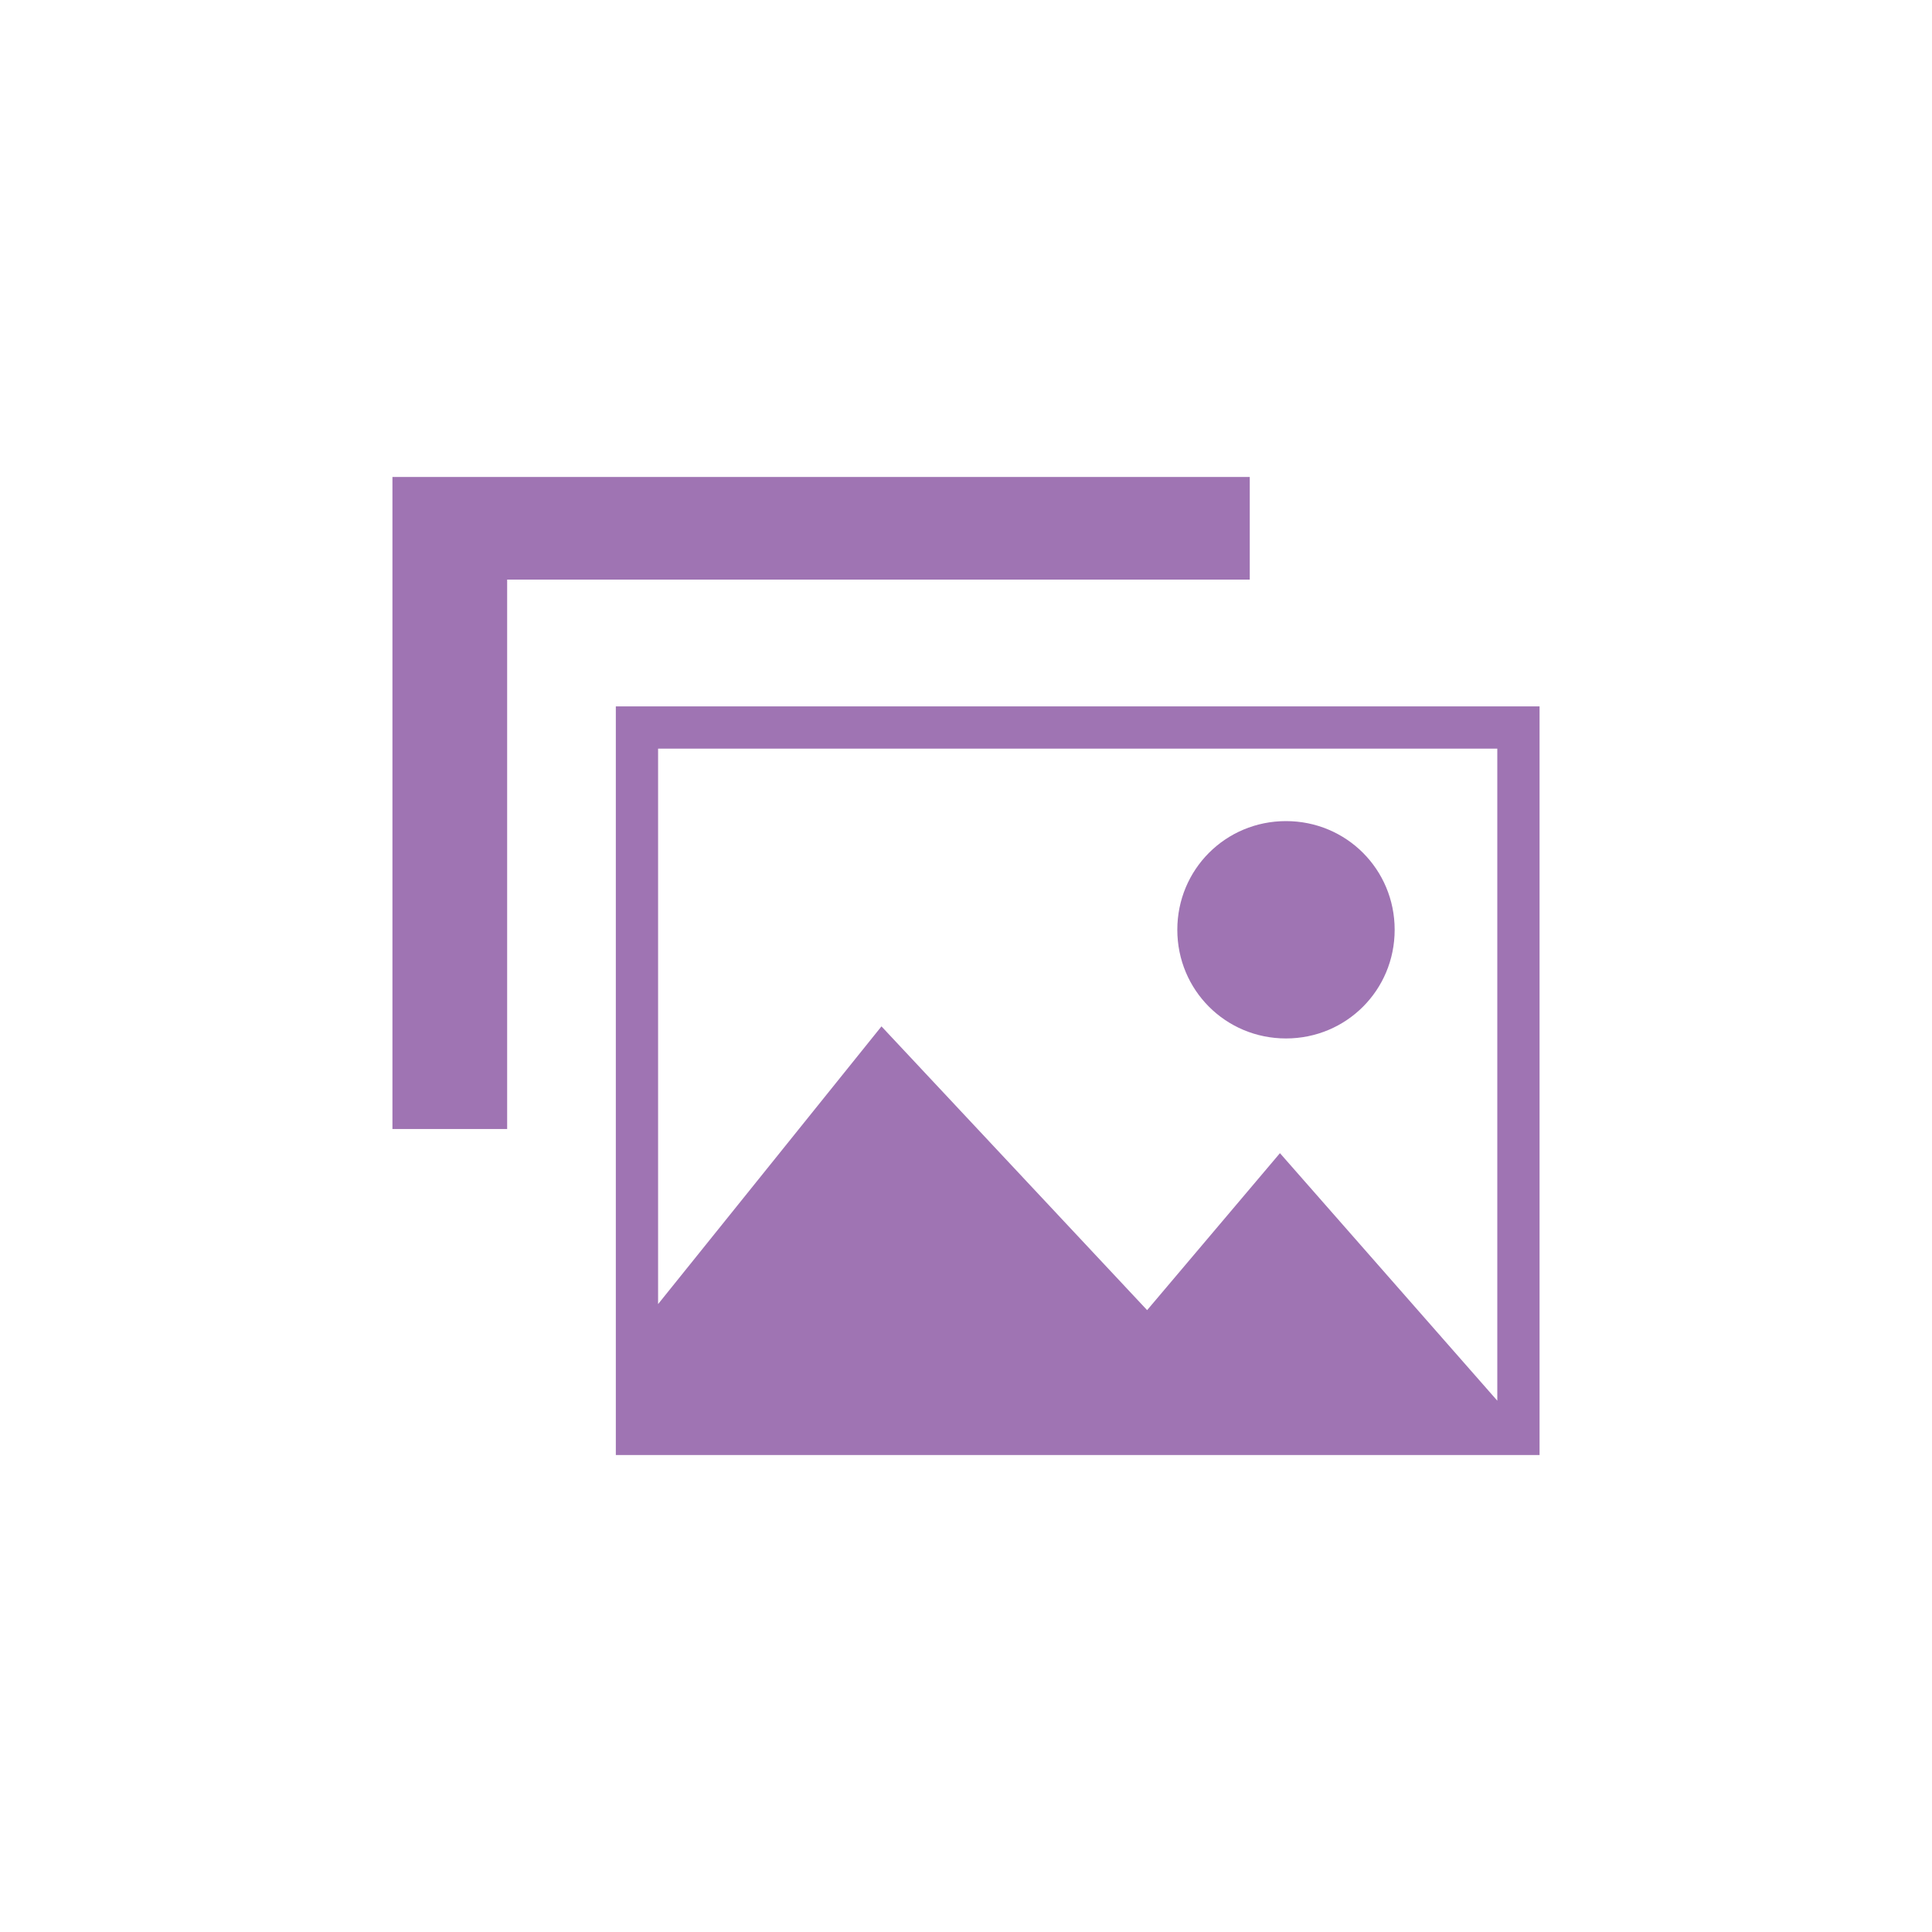
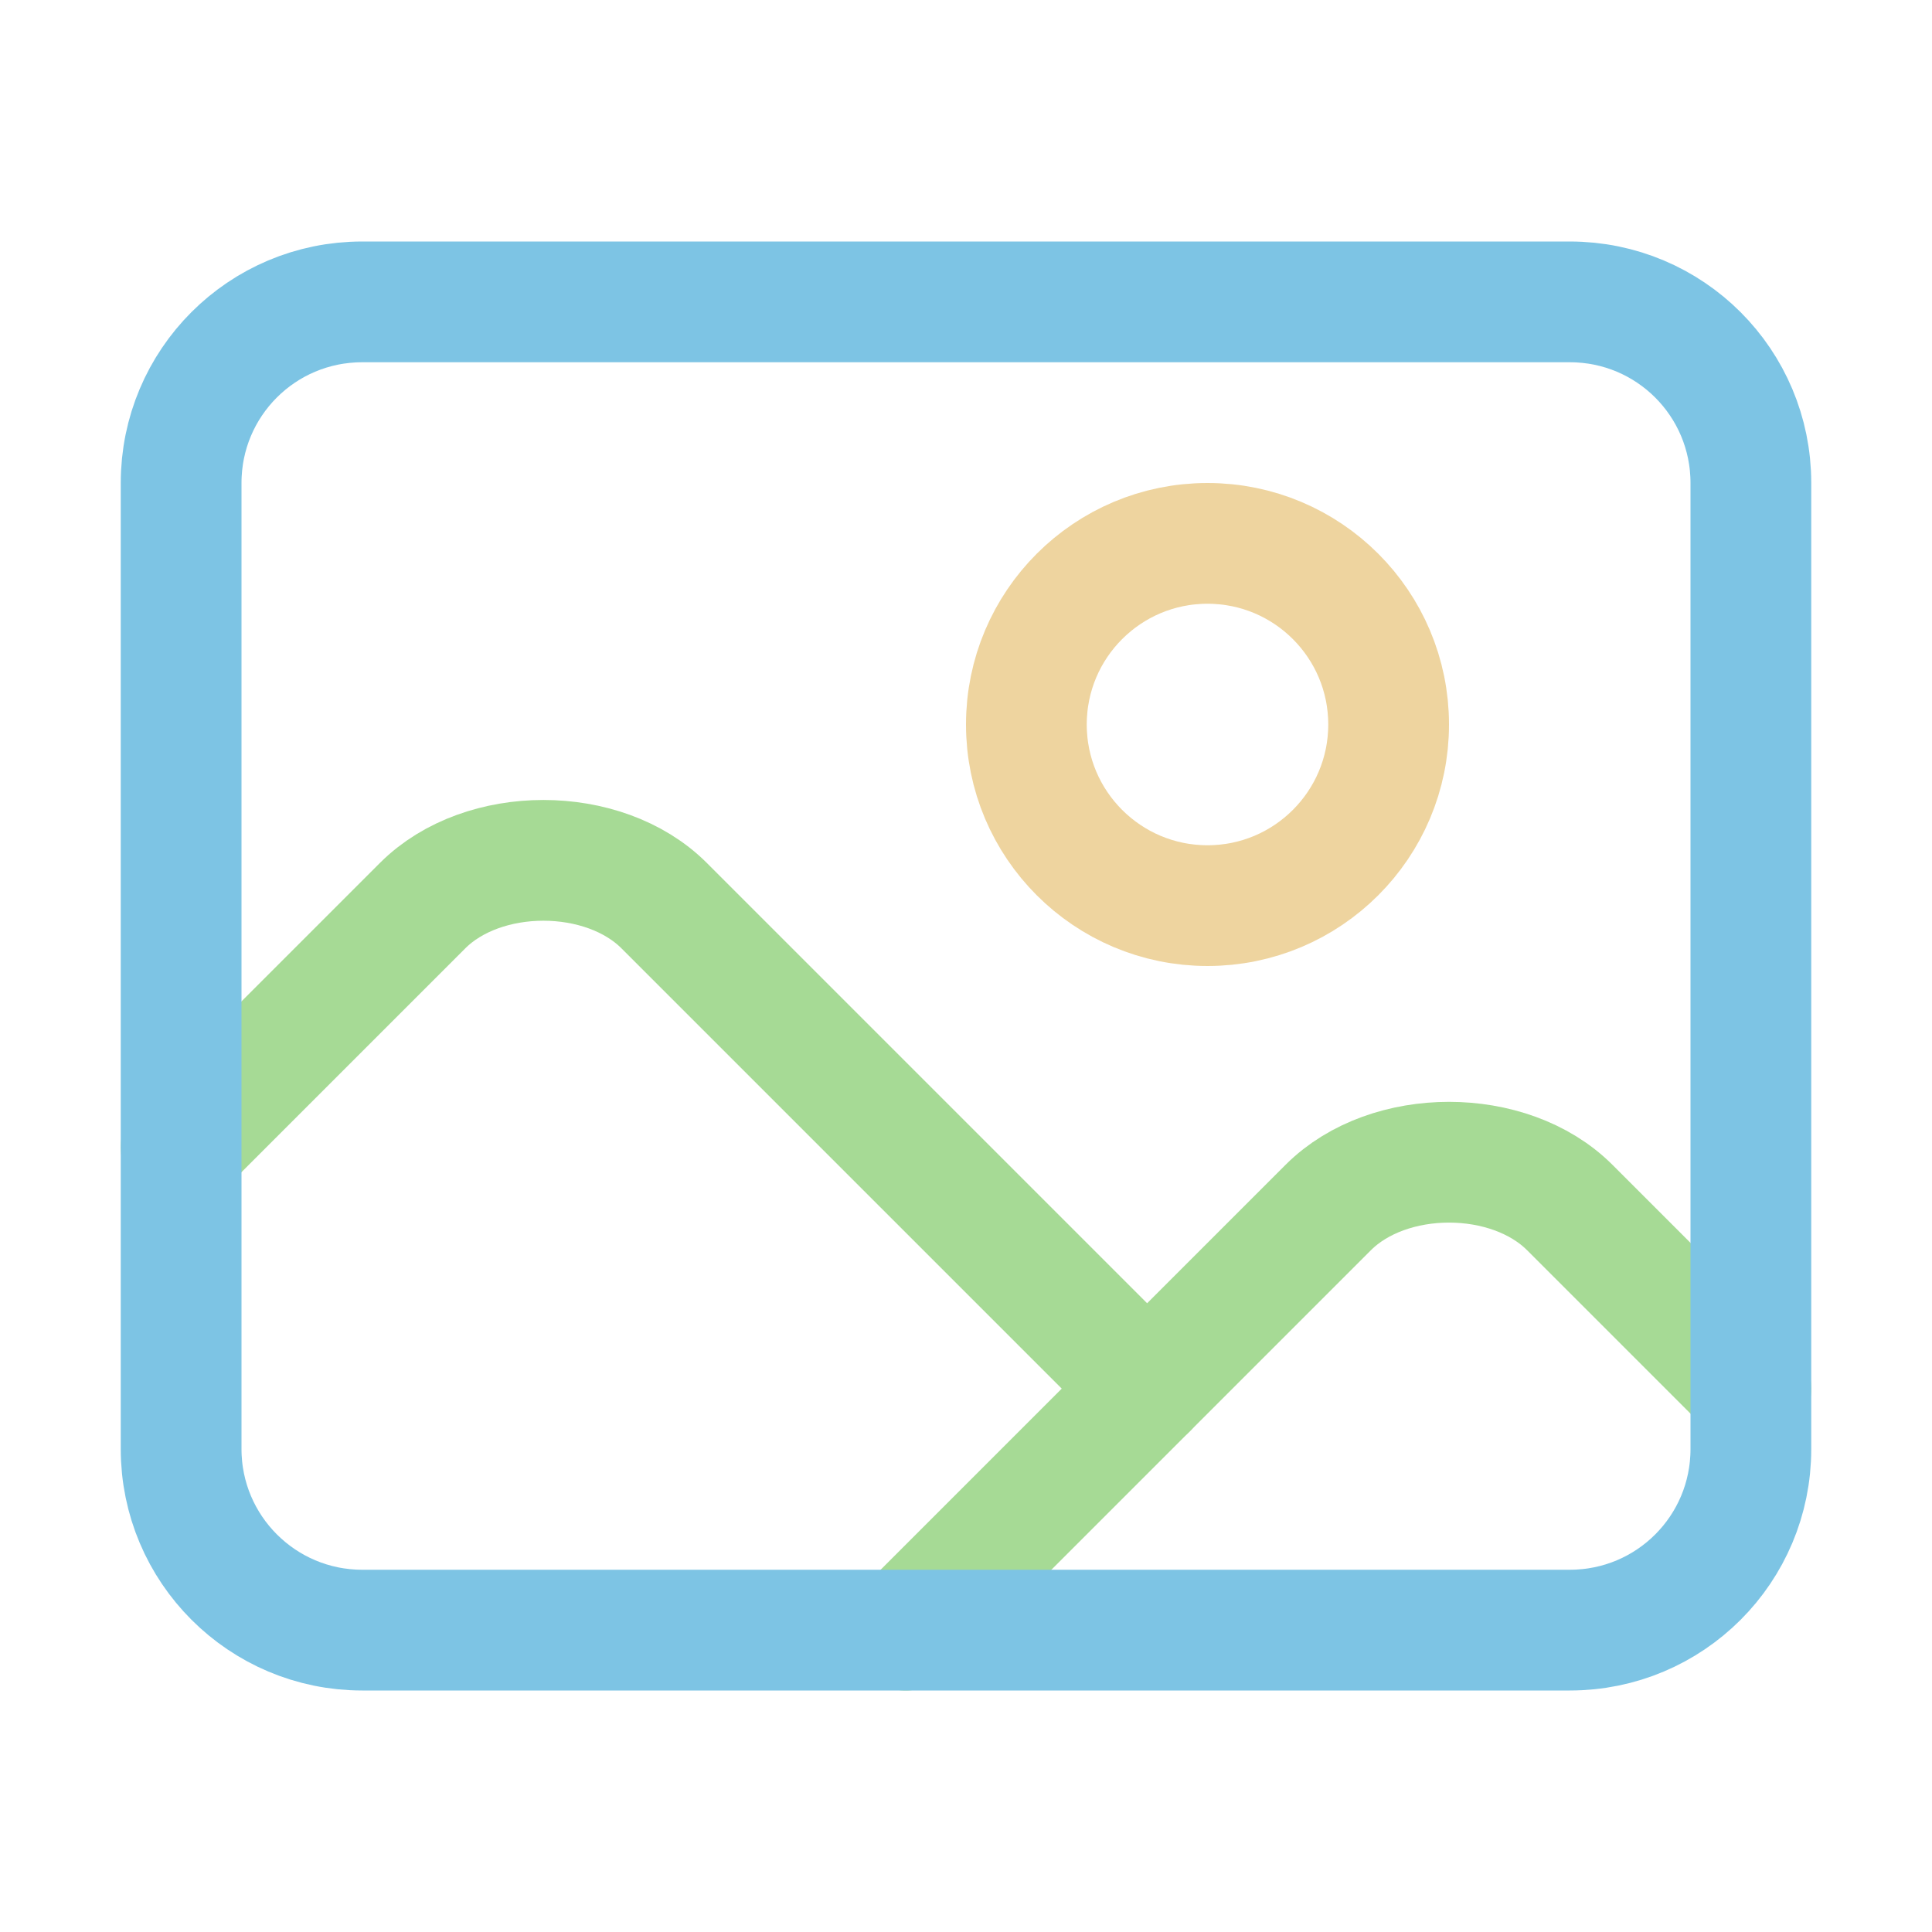
- <svg xmlns="http://www.w3.org/2000/svg" width="24" height="24" viewBox="0 0 32 32">
-   <path fill="#9F74B3" d="M21.3 17.2c1 0 1.8-.8 1.8-1.8s-.8-1.8-1.8-1.8-1.8.8-1.8 1.8.8 1.8 1.8 1.8zm-11.1-5.5v12.4h15.3V11.7H10.2zm.7.7h13.9v10.8l-3.6-4.1-2.2 2.6-4.4-4.7-3.7 4.6v-9.2zm9.8-4.5H6.5v10.8h1.9V9.6h12.3V7.9z" />
+ <svg xmlns="http://www.w3.org/2000/svg" width="24" height="24" viewBox="0 0 16 16">
+   <g fill="none" stroke-linecap="round" stroke-linejoin="round">
+     <path stroke="#eed49f" d="M11.5 6A1.5 1.5 0 0 1 10 7.5A1.5 1.5 0 0 1 8.5 6A1.5 1.5 0 0 1 10 4.5A1.5 1.5 0 0 1 11.5 6" />
+     <path stroke="#a6da95" d="M7.5 13.5L11 10c.5-.5 1.5-.5 2 0l1.5 1.5" />
+     <path stroke="#a6da95" d="m1.5 9.5l2-2C4 7 5 7 5.5 7.5l4 4" />
+     <path stroke="#7dc4e4" d="M3 2.5h10c.83 0 1.5.67 1.5 1.5v8c0 .83-.67 1.5-1.5 1.5H3A1.5 1.5 0 0 1 1.5 12V4c0-.83.67-1.5 1.5-1.5" />
+   </g>
</svg>
